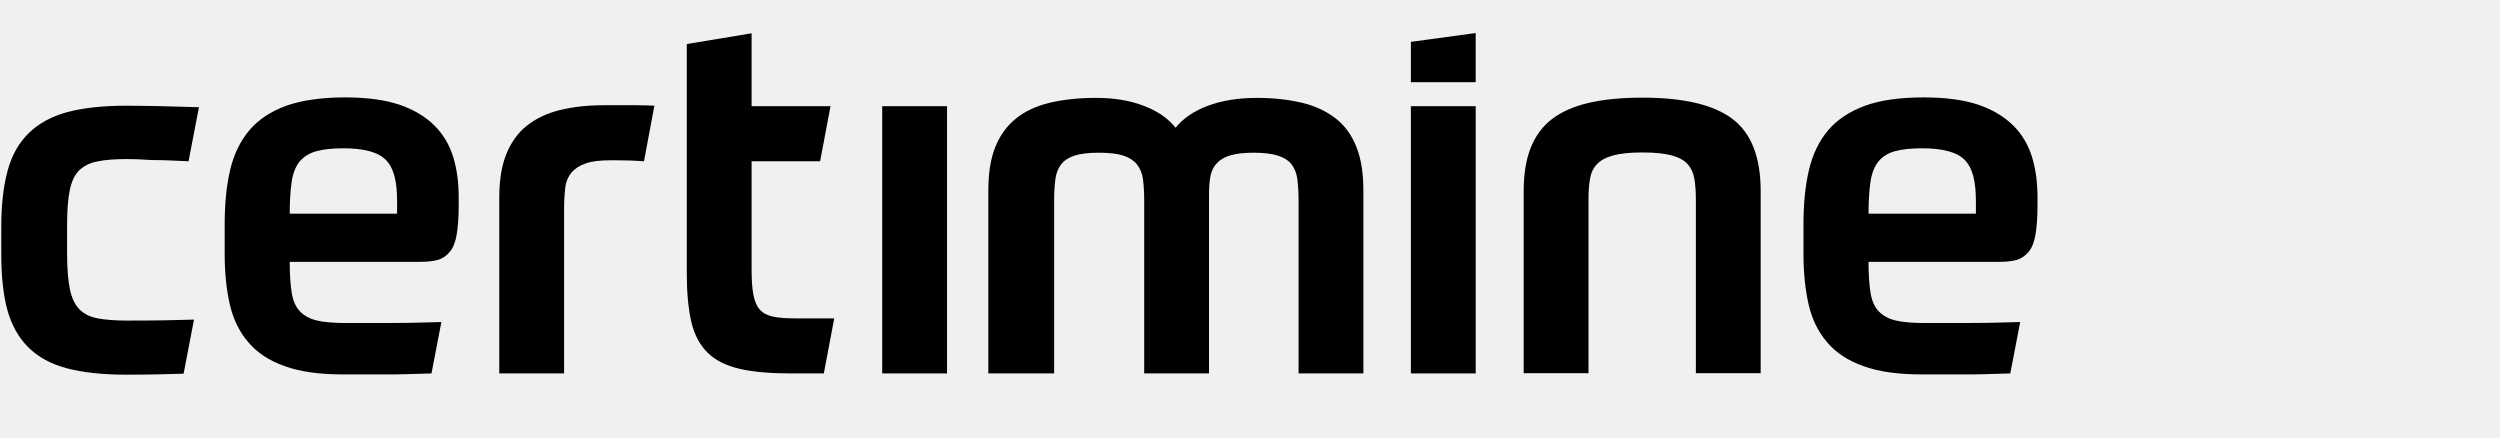
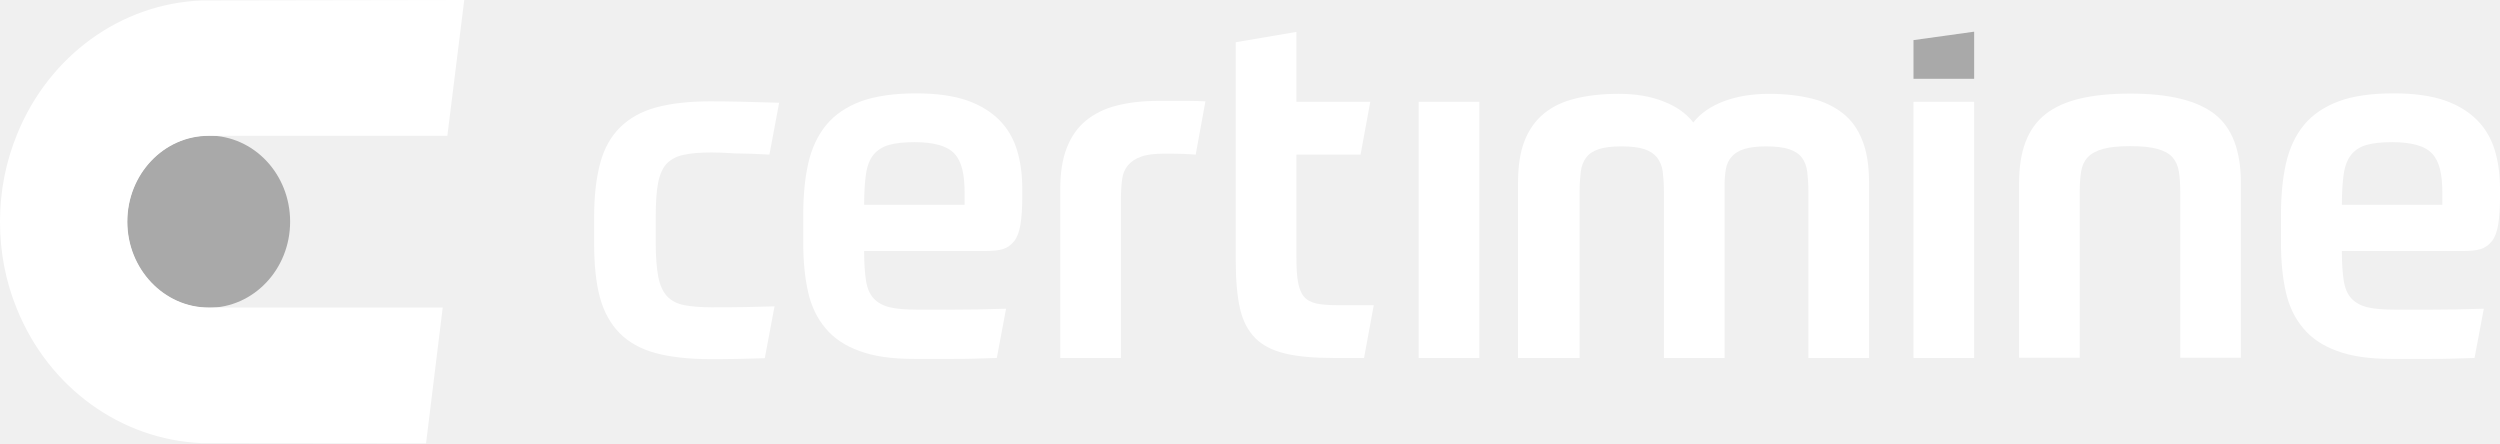
- <svg xmlns="http://www.w3.org/2000/svg" width="400" height="70" viewBox="0 0 400 70" fill="none">
-   <path d="M20.313 25.451C18.334 25.451 16.75 25.569 15.523 25.843C14.296 26.078 13.346 26.587 12.594 27.331C11.882 28.075 11.407 29.171 11.13 30.58C10.853 31.99 10.734 33.869 10.734 36.179V40.604C10.734 42.914 10.892 44.793 11.169 46.203C11.446 47.612 11.961 48.708 12.673 49.452C13.386 50.196 14.375 50.705 15.642 50.94C16.909 51.175 18.452 51.292 20.313 51.292C22.133 51.292 24.073 51.292 26.21 51.253C28.348 51.214 29.337 51.175 31.039 51.136L29.377 59.789C27.675 59.828 26.764 59.867 24.864 59.906C22.965 59.945 21.342 59.945 20.075 59.945C16.355 59.945 13.227 59.593 10.694 58.927C8.161 58.262 6.103 57.126 4.559 55.599C3.015 54.072 1.868 52.075 1.195 49.648C0.522 47.221 0.205 44.206 0.205 40.643V36.218C0.205 32.694 0.561 29.719 1.234 27.252C1.907 24.786 3.055 22.789 4.638 21.262C6.222 19.735 8.28 18.599 10.774 17.934C13.307 17.268 16.394 16.916 20.075 16.916C23.004 16.916 26.923 16.994 31.831 17.151L30.168 25.804C27.912 25.686 25.973 25.608 24.31 25.608C22.608 25.49 21.302 25.451 20.313 25.451Z" fill="black" />
-   <path d="M54.985 23.728C53.164 23.728 51.7 23.885 50.592 24.198C49.483 24.511 48.613 25.059 47.94 25.843C47.306 26.626 46.871 27.722 46.673 29.053C46.475 30.384 46.356 32.107 46.356 34.182H63.535V32.303C63.535 30.698 63.416 29.366 63.139 28.27C62.862 27.174 62.427 26.312 61.793 25.647C61.16 24.981 60.289 24.511 59.141 24.198C57.993 23.885 56.608 23.728 54.985 23.728ZM46.356 41.974C46.356 43.931 46.475 45.576 46.673 46.829C46.871 48.082 47.306 49.1 47.979 49.804C48.652 50.509 49.563 51.018 50.75 51.292C51.938 51.566 53.481 51.684 55.381 51.684H61.754C64.168 51.684 67.097 51.645 70.62 51.527L69.037 59.749C67.533 59.789 66.226 59.828 65.039 59.867C63.852 59.906 62.743 59.906 61.635 59.906H58.389H54.867C51.067 59.906 47.979 59.475 45.525 58.575C43.071 57.713 41.132 56.421 39.746 54.777C38.322 53.133 37.332 51.136 36.778 48.747C36.224 46.359 35.947 43.618 35.947 40.564V35.944C35.947 32.655 36.224 29.758 36.817 27.213C37.411 24.707 38.44 22.554 39.905 20.831C41.369 19.108 43.348 17.816 45.802 16.916C48.257 16.054 51.423 15.584 55.183 15.584C58.706 15.584 61.595 15.976 63.931 16.759C66.227 17.542 68.087 18.677 69.512 20.087C70.937 21.497 71.926 23.219 72.52 25.138C73.114 27.096 73.391 29.21 73.391 31.52V32.929C73.391 34.809 73.272 36.297 73.074 37.51C72.876 38.685 72.52 39.625 72.005 40.251C71.491 40.877 70.857 41.347 70.066 41.582C69.274 41.817 68.285 41.895 67.097 41.895H46.356V41.974Z" fill="black" />
-   <path d="M90.253 59.747H79.883V31.635C79.883 28.894 80.239 26.584 80.991 24.705C81.743 22.826 82.812 21.299 84.276 20.124C85.701 18.989 87.482 18.127 89.54 17.618C91.599 17.109 93.974 16.835 96.665 16.835H101.85C103.275 16.835 103.315 16.874 104.7 16.913L103.038 25.801C101.969 25.762 102.167 25.723 100.9 25.684C99.634 25.645 98.565 25.645 97.694 25.645C95.992 25.645 94.646 25.801 93.697 26.154C92.746 26.467 91.995 26.976 91.44 27.602C90.926 28.229 90.57 29.012 90.451 29.991C90.332 30.93 90.253 32.105 90.253 33.397V59.747Z" fill="black" />
-   <path d="M131.813 59.749H126.589C123.224 59.749 120.493 59.514 118.316 59.005C116.139 58.496 114.437 57.634 113.21 56.421C111.943 55.168 111.073 53.523 110.598 51.448C110.123 49.373 109.885 46.75 109.885 43.657V7.048L120.256 5.325V16.993H132.882L131.22 25.803H120.256V43.069C120.256 44.714 120.335 46.045 120.533 47.102C120.73 48.159 121.047 48.942 121.562 49.53C122.076 50.117 122.789 50.469 123.699 50.665C124.649 50.861 125.837 50.939 127.261 50.939H133.476L131.813 59.749Z" fill="black" />
-   <path d="M151.525 16.993H141.155V59.748H151.525V16.993Z" fill="black" />
-   <path d="M158.135 59.749V30.462C158.135 27.721 158.491 25.411 159.243 23.532C159.995 21.653 161.104 20.126 162.568 18.951C164.033 17.776 165.814 16.954 167.951 16.445C170.089 15.936 172.543 15.662 175.314 15.662C178.203 15.662 180.736 16.054 182.953 16.915C185.169 17.737 186.871 18.912 188.098 20.439C189.325 18.912 191.067 17.737 193.284 16.915C195.5 16.093 198.113 15.662 201.042 15.662C203.773 15.662 206.187 15.936 208.325 16.445C210.462 16.954 212.243 17.816 213.708 18.951C215.172 20.087 216.28 21.614 217.032 23.532C217.784 25.411 218.141 27.761 218.141 30.462V59.749H207.77V31.95C207.77 30.697 207.691 29.601 207.572 28.661C207.454 27.721 207.137 26.938 206.662 26.312C206.187 25.686 205.435 25.216 204.485 24.902C203.496 24.589 202.189 24.433 200.527 24.433C198.983 24.433 197.756 24.589 196.846 24.863C195.935 25.137 195.223 25.529 194.708 26.116C194.154 26.664 193.838 27.369 193.679 28.152C193.521 28.974 193.442 29.953 193.442 31.049V59.749H183.072V31.95C183.072 30.697 182.992 29.601 182.874 28.661C182.755 27.721 182.399 26.938 181.924 26.312C181.409 25.686 180.697 25.216 179.747 24.902C178.797 24.589 177.49 24.433 175.828 24.433C174.166 24.433 172.859 24.589 171.91 24.902C170.96 25.216 170.247 25.686 169.772 26.312C169.297 26.938 168.981 27.721 168.862 28.661C168.743 29.601 168.664 30.697 168.664 31.95V59.749H158.135Z" fill="black" />
-   <path d="M236.111 16.993H225.74V59.748H236.111V16.993Z" fill="black" />
-   <path d="M243.789 59.75V30.62C243.789 27.918 244.145 25.608 244.897 23.689C245.649 21.771 246.797 20.205 248.341 19.03C249.885 17.856 251.864 16.994 254.239 16.446C256.653 15.898 259.463 15.624 262.788 15.624C269.398 15.624 274.188 16.759 277.196 19.03C280.204 21.301 281.708 25.138 281.708 30.581V59.711H271.338V31.912C271.338 30.659 271.259 29.562 271.1 28.623C270.942 27.683 270.586 26.9 270.032 26.274C269.478 25.647 268.607 25.177 267.459 24.864C266.311 24.551 264.767 24.394 262.788 24.394C260.809 24.394 259.265 24.551 258.118 24.864C256.97 25.177 256.099 25.647 255.505 26.274C254.911 26.9 254.555 27.683 254.397 28.623C254.239 29.562 254.159 30.659 254.159 31.912V59.711H243.789V59.75Z" fill="black" />
-   <path d="M307.555 23.728C305.734 23.728 304.27 23.885 303.162 24.198C302.053 24.512 301.183 25.06 300.549 25.843C299.916 26.626 299.481 27.722 299.283 29.053C299.085 30.384 298.966 32.107 298.966 34.182H316.144V32.303C316.144 30.698 316.026 29.366 315.749 28.27C315.471 27.174 315.036 26.312 314.403 25.647C313.769 24.981 312.899 24.512 311.751 24.198C310.603 23.885 309.218 23.728 307.555 23.728ZM298.966 41.974C298.966 43.931 299.085 45.576 299.283 46.829C299.481 48.082 299.916 49.1 300.589 49.805C301.262 50.509 302.172 51.018 303.36 51.292C304.547 51.566 306.091 51.684 307.991 51.684H314.363C316.778 51.684 319.707 51.645 323.23 51.527L321.646 59.75C320.142 59.789 318.836 59.828 317.648 59.867C316.461 59.906 315.353 59.906 314.244 59.906H310.999H307.476C303.676 59.906 300.589 59.475 298.135 58.575C295.681 57.714 293.741 56.422 292.356 54.777C290.931 53.133 289.941 51.136 289.387 48.748C288.833 46.359 288.556 43.618 288.556 40.564V35.944C288.556 32.655 288.833 29.758 289.427 27.213C290.021 24.707 291.05 22.554 292.514 20.831C293.979 19.108 295.958 17.816 298.412 16.916C300.866 16.015 304.032 15.585 307.793 15.585C311.315 15.585 314.205 15.976 316.54 16.759C318.836 17.542 320.696 18.678 322.121 20.087C323.546 21.497 324.536 23.219 325.129 25.138C325.723 27.096 326 29.21 326 31.52V32.929C326 34.809 325.881 36.297 325.684 37.51C325.486 38.685 325.129 39.625 324.615 40.251C324.1 40.878 323.467 41.347 322.675 41.582C321.884 41.817 320.894 41.896 319.707 41.896H298.966V41.974Z" fill="black" />
-   <path d="M236.111 5.286V13.156H225.74V6.696L236.111 5.286Z" fill="black" />
+ <svg xmlns="http://www.w3.org/2000/svg" width="203" height="36" viewBox="0 0 203 36" fill="none">
+   <path d="M16.94 11.009C20.607 11.009 23.558 14.133 23.558 18C23.558 21.867 20.588 24.991 16.94 24.991C13.274 24.991 10.322 21.867 10.322 18C10.322 14.133 13.293 11.009 16.94 11.009Z" fill="#A9A9A9" />
+   <path d="M35.949 24.971H16.94C13.312 24.971 10.341 21.829 10.341 18C10.341 14.152 13.293 11.029 16.94 11.029H36.325L37.697 0L16.357 0.038C9.814 0.305 3.986 4.514 1.391 10.895C0.47 13.143 0 15.524 0 18C0 20.457 0.451 22.838 1.373 25.086C3.967 31.486 9.814 35.695 16.357 35.981L34.595 36L35.949 24.971Z" fill="white" />
+   <path d="M57.795 12.381C56.855 12.381 56.103 12.438 55.52 12.572C54.938 12.686 54.486 12.934 54.129 13.295C53.791 13.657 53.565 14.191 53.433 14.876C53.302 15.562 53.245 16.476 53.245 17.6V19.753C53.245 20.876 53.321 21.791 53.452 22.476C53.584 23.162 53.828 23.695 54.167 24.057C54.505 24.419 54.975 24.667 55.577 24.781C56.178 24.895 56.912 24.953 57.795 24.953C58.66 24.953 59.581 24.953 60.597 24.933C61.612 24.915 62.082 24.895 62.891 24.876L62.101 29.086C61.292 29.105 60.86 29.124 59.958 29.143C59.055 29.162 58.284 29.162 57.682 29.162C55.915 29.162 54.43 28.991 53.227 28.667C52.023 28.343 51.046 27.791 50.312 27.048C49.579 26.305 49.034 25.334 48.714 24.153C48.395 22.972 48.244 21.505 48.244 19.772V17.619C48.244 15.905 48.413 14.457 48.733 13.257C49.053 12.057 49.598 11.086 50.35 10.343C51.102 9.6 52.08 9.048 53.264 8.724C54.468 8.4 55.934 8.229 57.682 8.229C59.074 8.229 60.935 8.267 63.267 8.343L62.477 12.553C61.405 12.495 60.484 12.457 59.694 12.457C58.886 12.4 58.265 12.381 57.795 12.381Z" fill="white" />
+   <path d="M74.266 11.543C73.401 11.543 72.706 11.619 72.179 11.771C71.653 11.924 71.239 12.19 70.919 12.571C70.619 12.952 70.412 13.486 70.318 14.133C70.224 14.781 70.168 15.619 70.168 16.628H78.327V15.714C78.327 14.933 78.271 14.286 78.139 13.752C78.008 13.219 77.801 12.8 77.5 12.476C77.199 12.152 76.786 11.924 76.24 11.771C75.695 11.619 75.037 11.543 74.266 11.543ZM70.168 20.419C70.168 21.371 70.224 22.171 70.318 22.781C70.412 23.39 70.619 23.886 70.938 24.229C71.258 24.571 71.69 24.819 72.254 24.952C72.819 25.086 73.552 25.143 74.454 25.143H77.481C78.628 25.143 80.019 25.124 81.693 25.067L80.941 29.067C80.226 29.086 79.606 29.105 79.042 29.124C78.478 29.143 77.951 29.143 77.425 29.143H75.883H74.21C72.405 29.143 70.938 28.933 69.773 28.495C68.607 28.076 67.686 27.448 67.028 26.648C66.351 25.848 65.881 24.876 65.618 23.714C65.354 22.552 65.223 21.219 65.223 19.733V17.486C65.223 15.886 65.354 14.476 65.636 13.238C65.918 12.019 66.407 10.971 67.103 10.133C67.799 9.295 68.739 8.667 69.904 8.229C71.07 7.809 72.574 7.581 74.36 7.581C76.034 7.581 77.406 7.771 78.515 8.152C79.606 8.533 80.49 9.086 81.166 9.771C81.843 10.457 82.313 11.295 82.595 12.229C82.877 13.181 83.009 14.21 83.009 15.333V16.019C83.009 16.933 82.953 17.657 82.859 18.248C82.764 18.819 82.595 19.276 82.351 19.581C82.106 19.886 81.806 20.114 81.43 20.229C81.053 20.343 80.584 20.381 80.019 20.381H70.168V20.419Z" fill="white" />
+   <path d="M91.018 29.067H86.092V15.39C86.092 14.057 86.261 12.933 86.618 12.019C86.975 11.105 87.483 10.362 88.179 9.791C88.856 9.238 89.702 8.819 90.679 8.572C91.657 8.324 92.785 8.191 94.064 8.191H96.527C97.204 8.191 97.222 8.21 97.88 8.229L97.091 12.553C96.583 12.533 96.677 12.514 96.075 12.495C95.474 12.476 94.966 12.476 94.552 12.476C93.744 12.476 93.105 12.553 92.653 12.724C92.202 12.876 91.845 13.124 91.582 13.429C91.337 13.733 91.168 14.114 91.112 14.591C91.055 15.048 91.018 15.619 91.018 16.248V29.067Z" fill="white" />
+   <path d="M110.76 29.067H108.278C106.68 29.067 105.383 28.953 104.348 28.705C103.314 28.457 102.506 28.038 101.923 27.448C101.321 26.838 100.908 26.038 100.682 25.029C100.457 24.019 100.344 22.743 100.344 21.238V3.429L105.27 2.591V8.267H111.267L110.478 12.553H105.27V20.953C105.27 21.753 105.307 22.4 105.401 22.915C105.495 23.429 105.646 23.81 105.89 24.096C106.135 24.381 106.473 24.553 106.906 24.648C107.357 24.743 107.921 24.781 108.598 24.781H111.55L110.76 29.067Z" fill="white" />
+   <path d="M120.123 8.267H115.197V29.067H120.123V8.267Z" fill="white" />
+   <path d="M123.264 29.067V14.819C123.264 13.486 123.433 12.362 123.79 11.448C124.147 10.533 124.674 9.79 125.369 9.219C126.065 8.648 126.911 8.248 127.926 8C128.942 7.752 130.107 7.619 131.424 7.619C132.796 7.619 133.999 7.81 135.052 8.229C136.105 8.629 136.914 9.2 137.496 9.943C138.079 9.2 138.907 8.629 139.959 8.229C141.012 7.829 142.253 7.619 143.645 7.619C144.942 7.619 146.089 7.752 147.104 8C148.119 8.248 148.965 8.667 149.661 9.219C150.357 9.771 150.883 10.514 151.24 11.448C151.598 12.362 151.767 13.505 151.767 14.819V29.067H146.841V15.543C146.841 14.933 146.803 14.4 146.747 13.943C146.69 13.486 146.54 13.105 146.314 12.8C146.089 12.495 145.732 12.267 145.28 12.114C144.81 11.962 144.19 11.886 143.4 11.886C142.667 11.886 142.084 11.962 141.652 12.095C141.219 12.229 140.881 12.419 140.636 12.705C140.373 12.971 140.223 13.314 140.147 13.695C140.072 14.095 140.035 14.571 140.035 15.105V29.067H135.109V15.543C135.109 14.933 135.071 14.4 135.015 13.943C134.958 13.486 134.789 13.105 134.563 12.8C134.319 12.495 133.981 12.267 133.529 12.114C133.078 11.962 132.458 11.886 131.668 11.886C130.878 11.886 130.258 11.962 129.807 12.114C129.355 12.267 129.017 12.495 128.791 12.8C128.566 13.105 128.415 13.486 128.359 13.943C128.303 14.4 128.265 14.933 128.265 15.543V29.067H123.264Z" fill="white" />
+   <path d="M160.301 8.267H155.375V29.067H160.301V8.267Z" fill="white" />
+   <path d="M163.949 29.067V14.895C163.949 13.581 164.118 12.457 164.476 11.524C164.833 10.591 165.378 9.829 166.111 9.257C166.845 8.686 167.785 8.267 168.913 8C170.06 7.733 171.395 7.6 172.974 7.6C176.114 7.6 178.389 8.152 179.818 9.257C181.247 10.362 181.961 12.229 181.961 14.876V29.048H177.035V15.524C177.035 14.914 176.997 14.381 176.922 13.924C176.847 13.467 176.678 13.086 176.415 12.781C176.151 12.476 175.738 12.248 175.193 12.095C174.647 11.943 173.914 11.867 172.974 11.867C172.034 11.867 171.301 11.943 170.755 12.095C170.21 12.248 169.796 12.476 169.514 12.781C169.232 13.086 169.063 13.467 168.988 13.924C168.913 14.381 168.875 14.914 168.875 15.524V29.048H163.949V29.067Z" fill="white" />
+   <path d="M194.24 11.543C193.375 11.543 192.679 11.619 192.153 11.771C191.626 11.924 191.213 12.191 190.912 12.572C190.611 12.953 190.404 13.486 190.31 14.133C190.216 14.781 190.16 15.619 190.16 16.629H198.32V15.714C198.32 14.933 198.263 14.286 198.131 13.752C198 13.219 197.793 12.8 197.492 12.476C197.191 12.152 196.778 11.924 196.233 11.771C195.687 11.619 195.029 11.543 194.24 11.543ZM190.16 20.419C190.16 21.372 190.216 22.172 190.31 22.781C190.404 23.391 190.611 23.886 190.931 24.229C191.25 24.572 191.683 24.819 192.247 24.953C192.811 25.086 193.544 25.143 194.446 25.143H197.473C198.62 25.143 200.012 25.124 201.685 25.067L200.933 29.067C200.218 29.086 199.598 29.105 199.034 29.124C198.47 29.143 197.943 29.143 197.417 29.143H195.875H194.202C192.397 29.143 190.931 28.933 189.765 28.495C188.599 28.076 187.678 27.448 187.02 26.648C186.343 25.848 185.873 24.876 185.61 23.714C185.346 22.552 185.215 21.219 185.215 19.733V17.486C185.215 15.886 185.346 14.476 185.628 13.238C185.911 12.019 186.399 10.972 187.095 10.133C187.791 9.295 188.731 8.667 189.896 8.229C191.062 7.791 192.566 7.581 194.352 7.581C196.026 7.581 197.398 7.772 198.508 8.152C199.598 8.533 200.482 9.086 201.159 9.772C201.835 10.457 202.305 11.295 202.587 12.229C202.869 13.181 203.001 14.21 203.001 15.333V16.019C203.001 16.933 202.945 17.657 202.851 18.248C202.757 18.819 202.587 19.276 202.343 19.581C202.099 19.886 201.798 20.114 201.422 20.229C201.046 20.343 200.576 20.381 200.012 20.381H190.16V20.419Z" fill="white" />
+   <path d="M160.301 2.572V6.4H155.375V3.257L160.301 2.572Z" fill="#A9A9A9" />
</svg>
